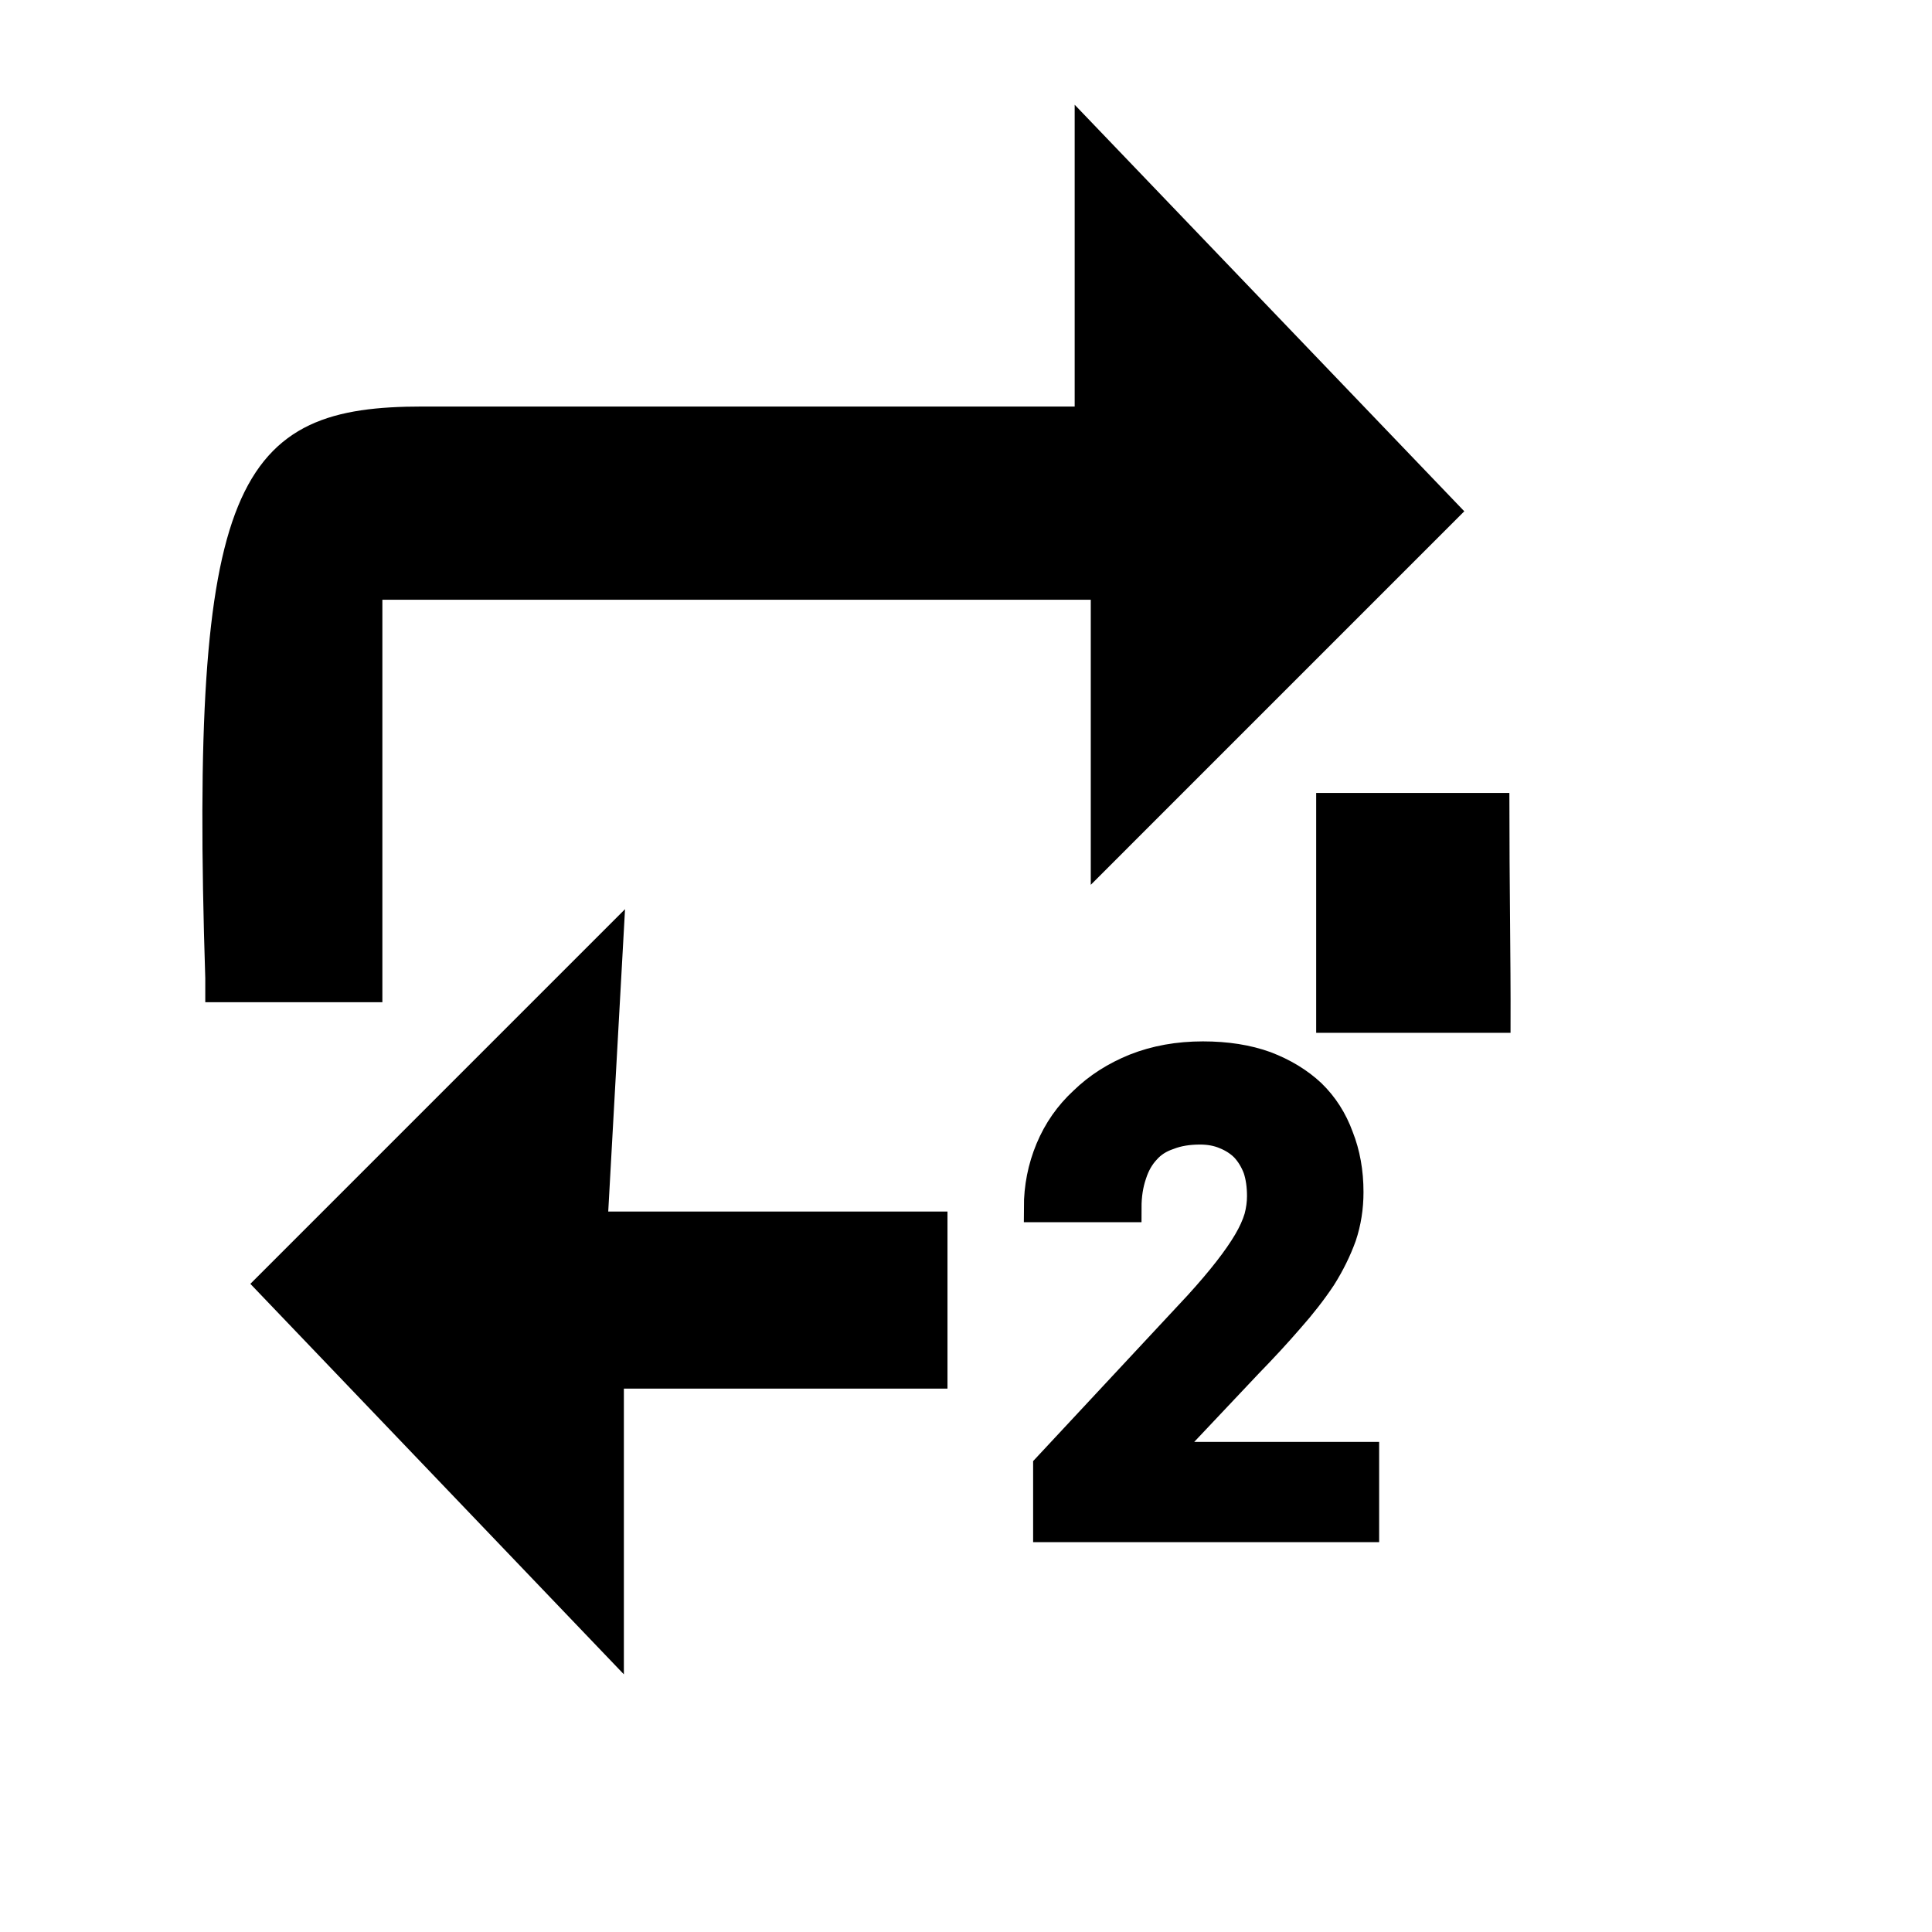
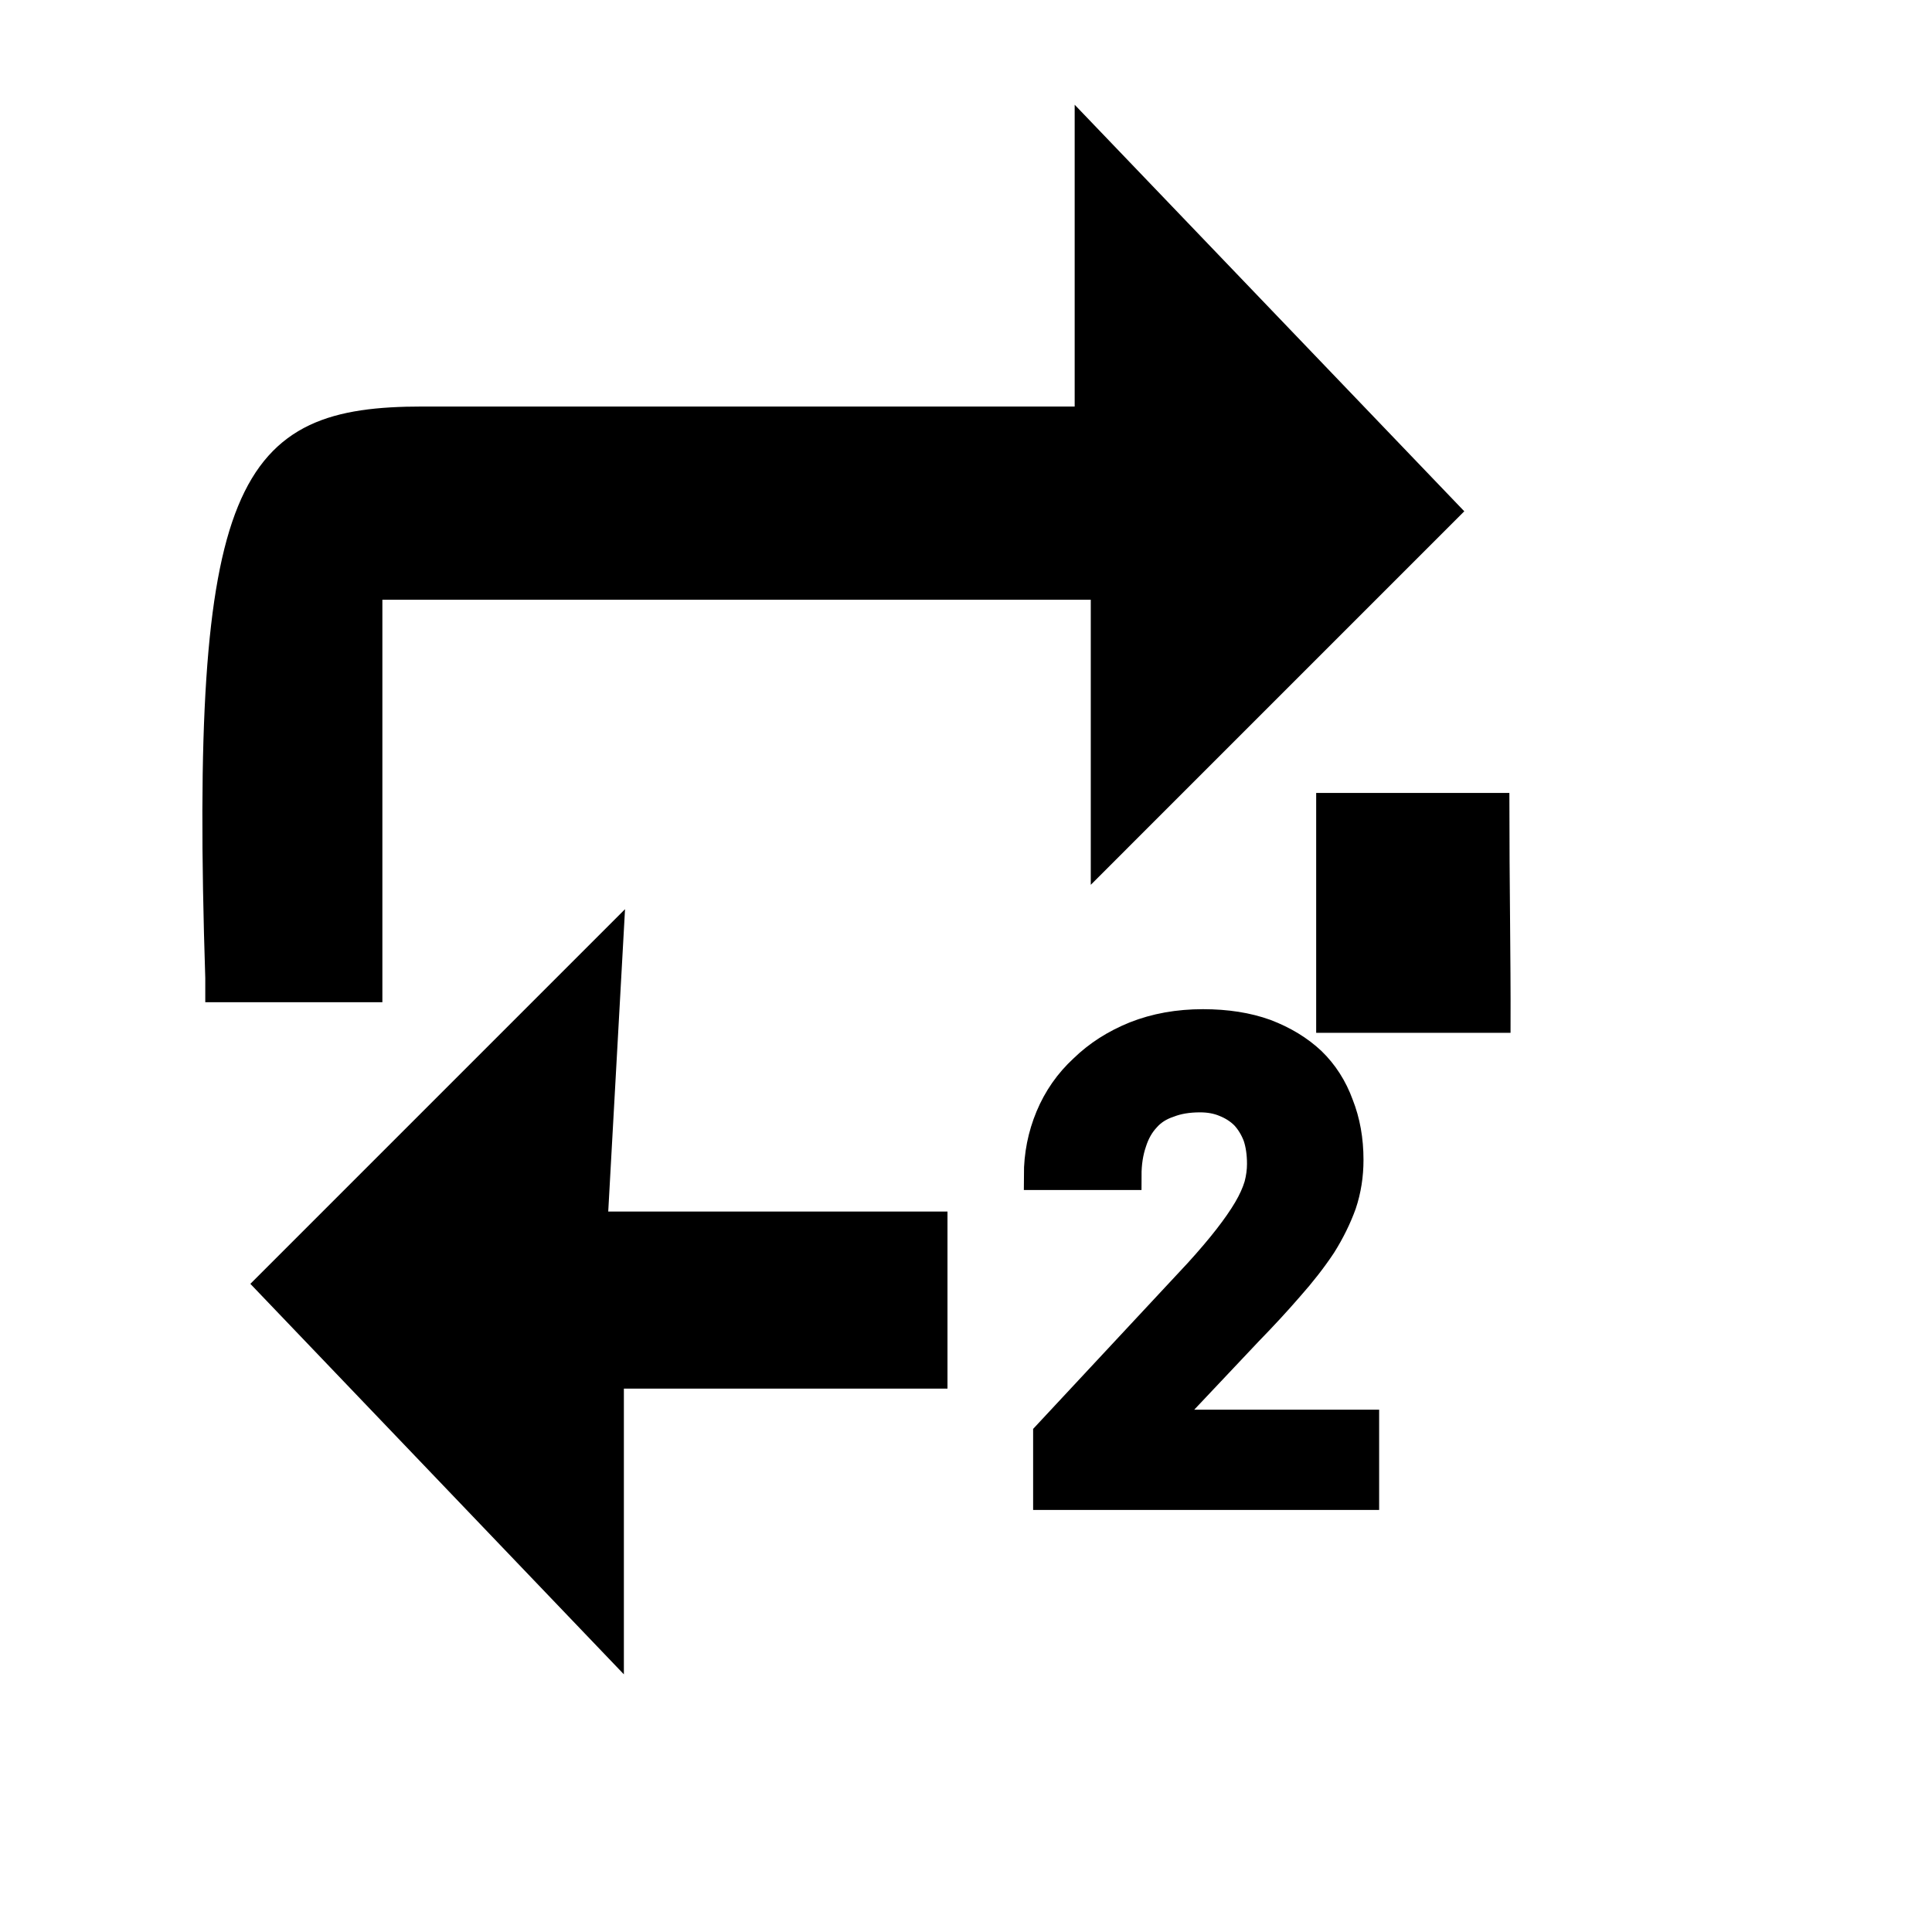
<svg xmlns="http://www.w3.org/2000/svg" version="1.1" viewBox="0 0 120 120">
  <g fill="#000000" stroke="#000000">
    <path d="M13.25,60.75c-1,-31,2,-35,13,-35c7,0,41,0,41,0v-18l23,24l-22,22v-17h-45v25c0,0,-4,0,-10,0z" />
    <path d="M38.25,57.75l-22,22l22,23v-17h20.1v-10h-21.1z" />
    <path d="M82.25,49.75v13.9h11.074c0.014,-4.13,-0.074,-8.722,-0.074,-13.9h-1z" />
-     <path stroke-width="1.8" d="M65.069,94.886h19.692v-4.428h-12.672l5.436,-5.76q1.404,-1.44,2.556,-2.772q1.152,-1.296,2.016,-2.592v0q0.792,-1.26,1.26,-2.556q0.432,-1.296,0.432,-2.736v0q0,-1.872,-0.612,-3.42q-0.576,-1.584,-1.728,-2.7v0q-1.152,-1.08,-2.844,-1.728q-1.692,-0.612,-3.888,-0.612v0q-2.304,0,-4.212,0.756q-1.872,0.756,-3.204,2.052v0q-1.368,1.26,-2.088,2.988q-0.72,1.728,-0.72,3.636v0h5.508q0,-1.152,0.324,-2.088q0.288,-0.9,0.864,-1.512v0q0.54,-0.612,1.404,-0.9q0.828,-0.324,1.944,-0.324v0q0.864,0,1.548,0.288q0.72,0.288,1.224,0.792v0q0.504,0.54,0.792,1.296q0.252,0.756,0.252,1.728v0q0,0.648,-0.18,1.332q-0.216,0.72,-0.684,1.512v0q-0.468,0.792,-1.224,1.764q-0.756,0.972,-1.836,2.16v0l-9.36,10.044z" />
+     <path stroke-width="1.8" d="M65.069,92.886 h19.692v-4.428h-12.672l5.436,-5.76q1.404,-1.44,2.556,-2.772q1.152,-1.296,2.016,-2.592v0q0.792,-1.26,1.26,-2.556q0.432,-1.296,0.432,-2.736v0q0,-1.872,-0.612,-3.42q-0.576,-1.584,-1.728,-2.7v0q-1.152,-1.08,-2.844,-1.728q-1.692,-0.612,-3.888,-0.612v0q-2.304,0,-4.212,0.756q-1.872,0.756,-3.204,2.052v0q-1.368,1.26,-2.088,2.988q-0.72,1.728,-0.72,3.636v0h5.508q0,-1.152,0.324,-2.088q0.288,-0.9,0.864,-1.512v0q0.54,-0.612,1.404,-0.9q0.828,-0.324,1.944,-0.324v0q0.864,0,1.548,0.288q0.72,0.288,1.224,0.792v0q0.504,0.54,0.792,1.296q0.252,0.756,0.252,1.728v0q0,0.648,-0.18,1.332q-0.216,0.72,-0.684,1.512v0q-0.468,0.792,-1.224,1.764q-0.756,0.972,-1.836,2.16v0l-9.36,10.044z" />
  </g>
</svg>
